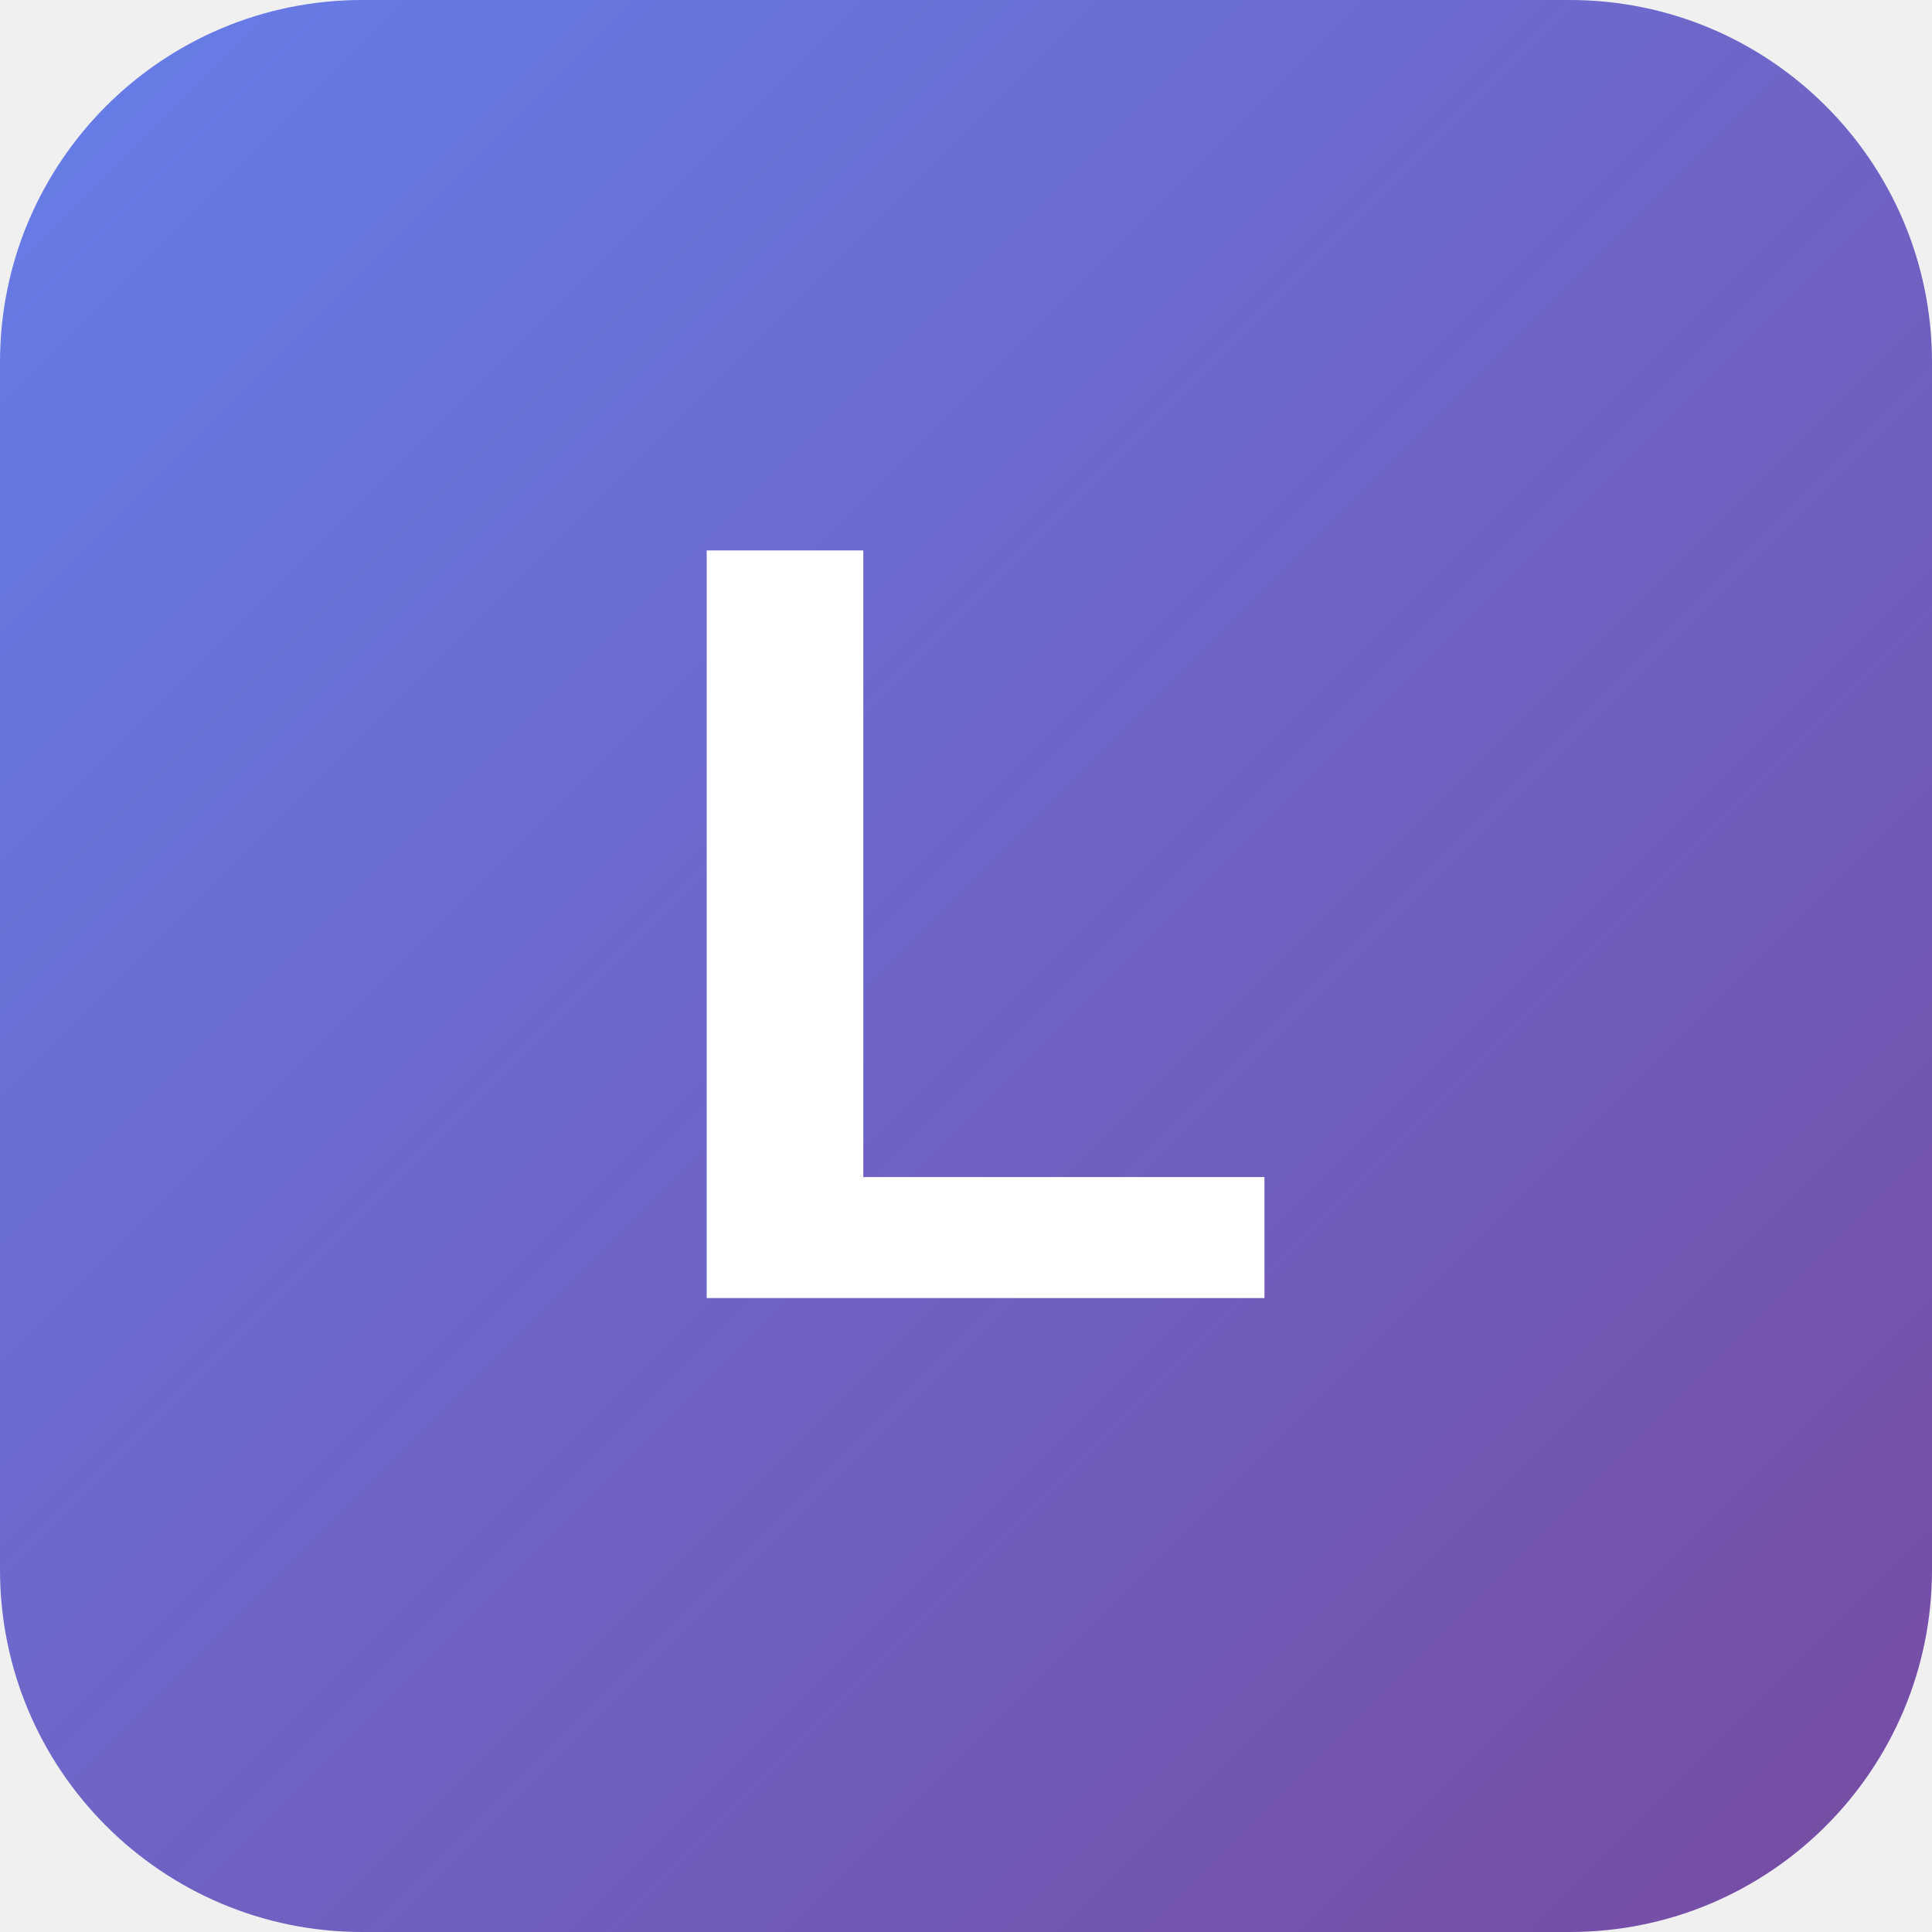
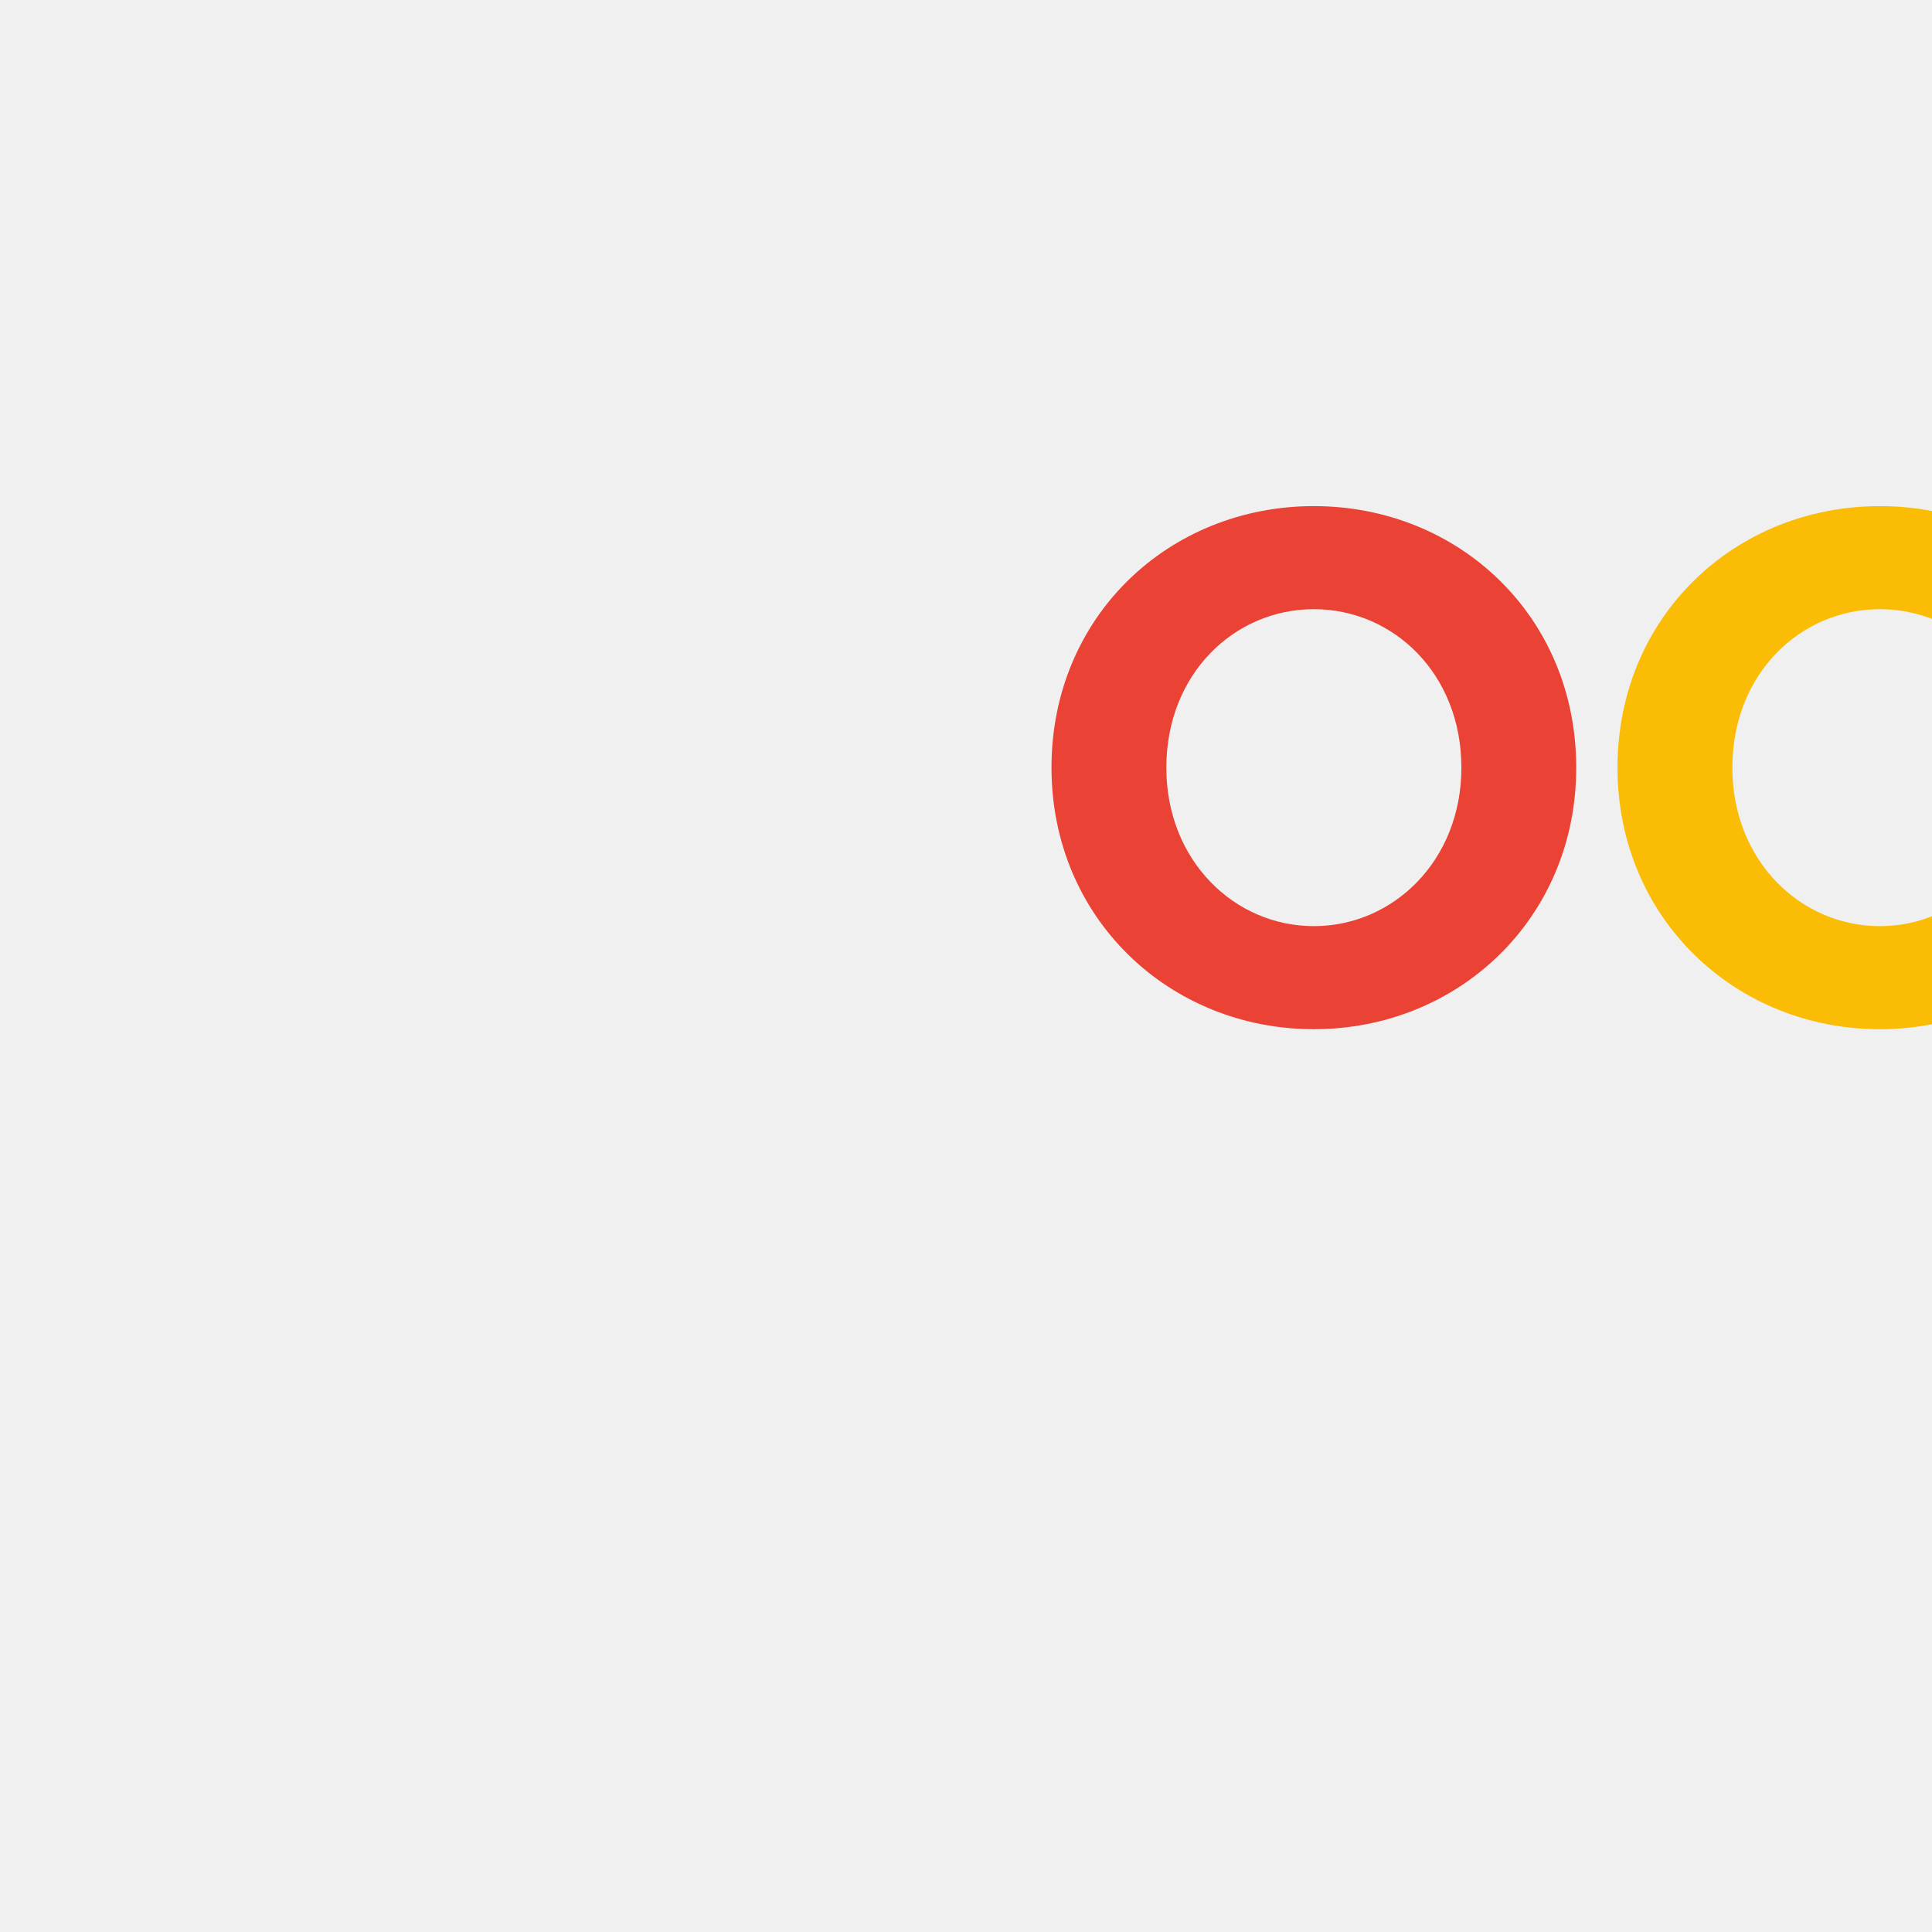
<svg xmlns="http://www.w3.org/2000/svg" width="128" height="128" viewBox="0 0 128 128" version="1.1">
-   <defs>
-     <linearGradient id="grad" x1="0%" y1="0%" x2="100%" y2="100%">
-       <stop offset="0%" style="stop-color:#667eea;stop-opacity:1" />
-       <stop offset="100%" style="stop-color:#764ba2;stop-opacity:1" />
-     </linearGradient>
-   </defs>
-   <rect x="0" y="0" width="128" height="128" rx="24" fill="url(#grad)" />
-   <text x="64" y="86" font-family="Arial, sans-serif" font-size="72" font-weight="bold" fill="white" text-anchor="middle">L</text>
+   <g transform="translate(14, 14) scale(0.78125)">
+     <path d="M115.75 47.18c0 12.77-9.99 22.18-22.25 22.18s-22.25-9.41-22.25-22.18C71.25 34.32 81.24 25 93.5 25s22.25 9.32 22.25 22.18zm-9.74 0c0-7.98-5.79-13.44-12.51-13.44S80.99 39.2 80.99 47.18c0 7.9 5.79 13.44 12.51 13.44s12.51-5.55 12.51-13.44z" fill="#EA4335" />
+     <path d="M163.75 47.18c0 12.77-9.99 22.18-22.25 22.18s-22.25-9.41-22.25-22.18c0-12.85 9.99-22.18 22.25-22.18s22.25 9.32 22.25 22.18zm-9.74 0c0-7.98-5.79-13.44-12.51-13.44s-12.51 5.46-12.51 13.44c0 7.9 5.79 13.44 12.51 13.44s12.51-5.55 12.51-13.44z" fill="#FBBC05" />
+     <path d="M209.75 26.34v39.82c0 16.38-9.66 23.07-21.08 23.07-10.75 0-17.22-7.19-19.66-13.07l8.48-3.53c1.51 3.61 5.21 7.87 11.17 7.87 7.31 0 11.84-4.51 11.84-13v-3.19h-.34c-2.18 2.69-6.38 5.04-11.68 5.04-11.09 0-21.25-9.66-21.25-22.09 0-12.52 10.16-22.26 21.25-22.26 5.29 0 9.49 2.35 11.68 4.96h.34v-3.61h9.25zm-8.56 20.92c0-7.81-5.21-13.52-11.84-13.52-6.72 0-12.35 5.71-12.35 13.52 0 7.73 5.63 13.36 12.35 13.36 6.63 0 11.84-5.63 11.84-13.36z" fill="#4285F4" />
+     <path d="M225 3v65h-9.5V3h9.5z" fill="#34A853" />
+     <path d="M262.02 54.48l7.56 5.04c-2.44 3.61-8.32 9.83-18.48 9.83-12.6 0-22.01-9.74-22.01-22.18 0-13.19 9.49-22.18 20.92-22.18 11.51 0 17.14 9.16 18.98 14.11l1.01 2.52-29.65 12.28c2.27 4.45 5.8 6.72 10.75 6.72 4.96 0 8.4-2.44 10.92-6.14zm-23.27-7.98l19.82-8.23c-1.09-2.77-4.37-4.7-8.23-4.7-4.95 0-11.84 4.37-11.59 12.93z" fill="#EA4335" />
+   </g>
</svg>
